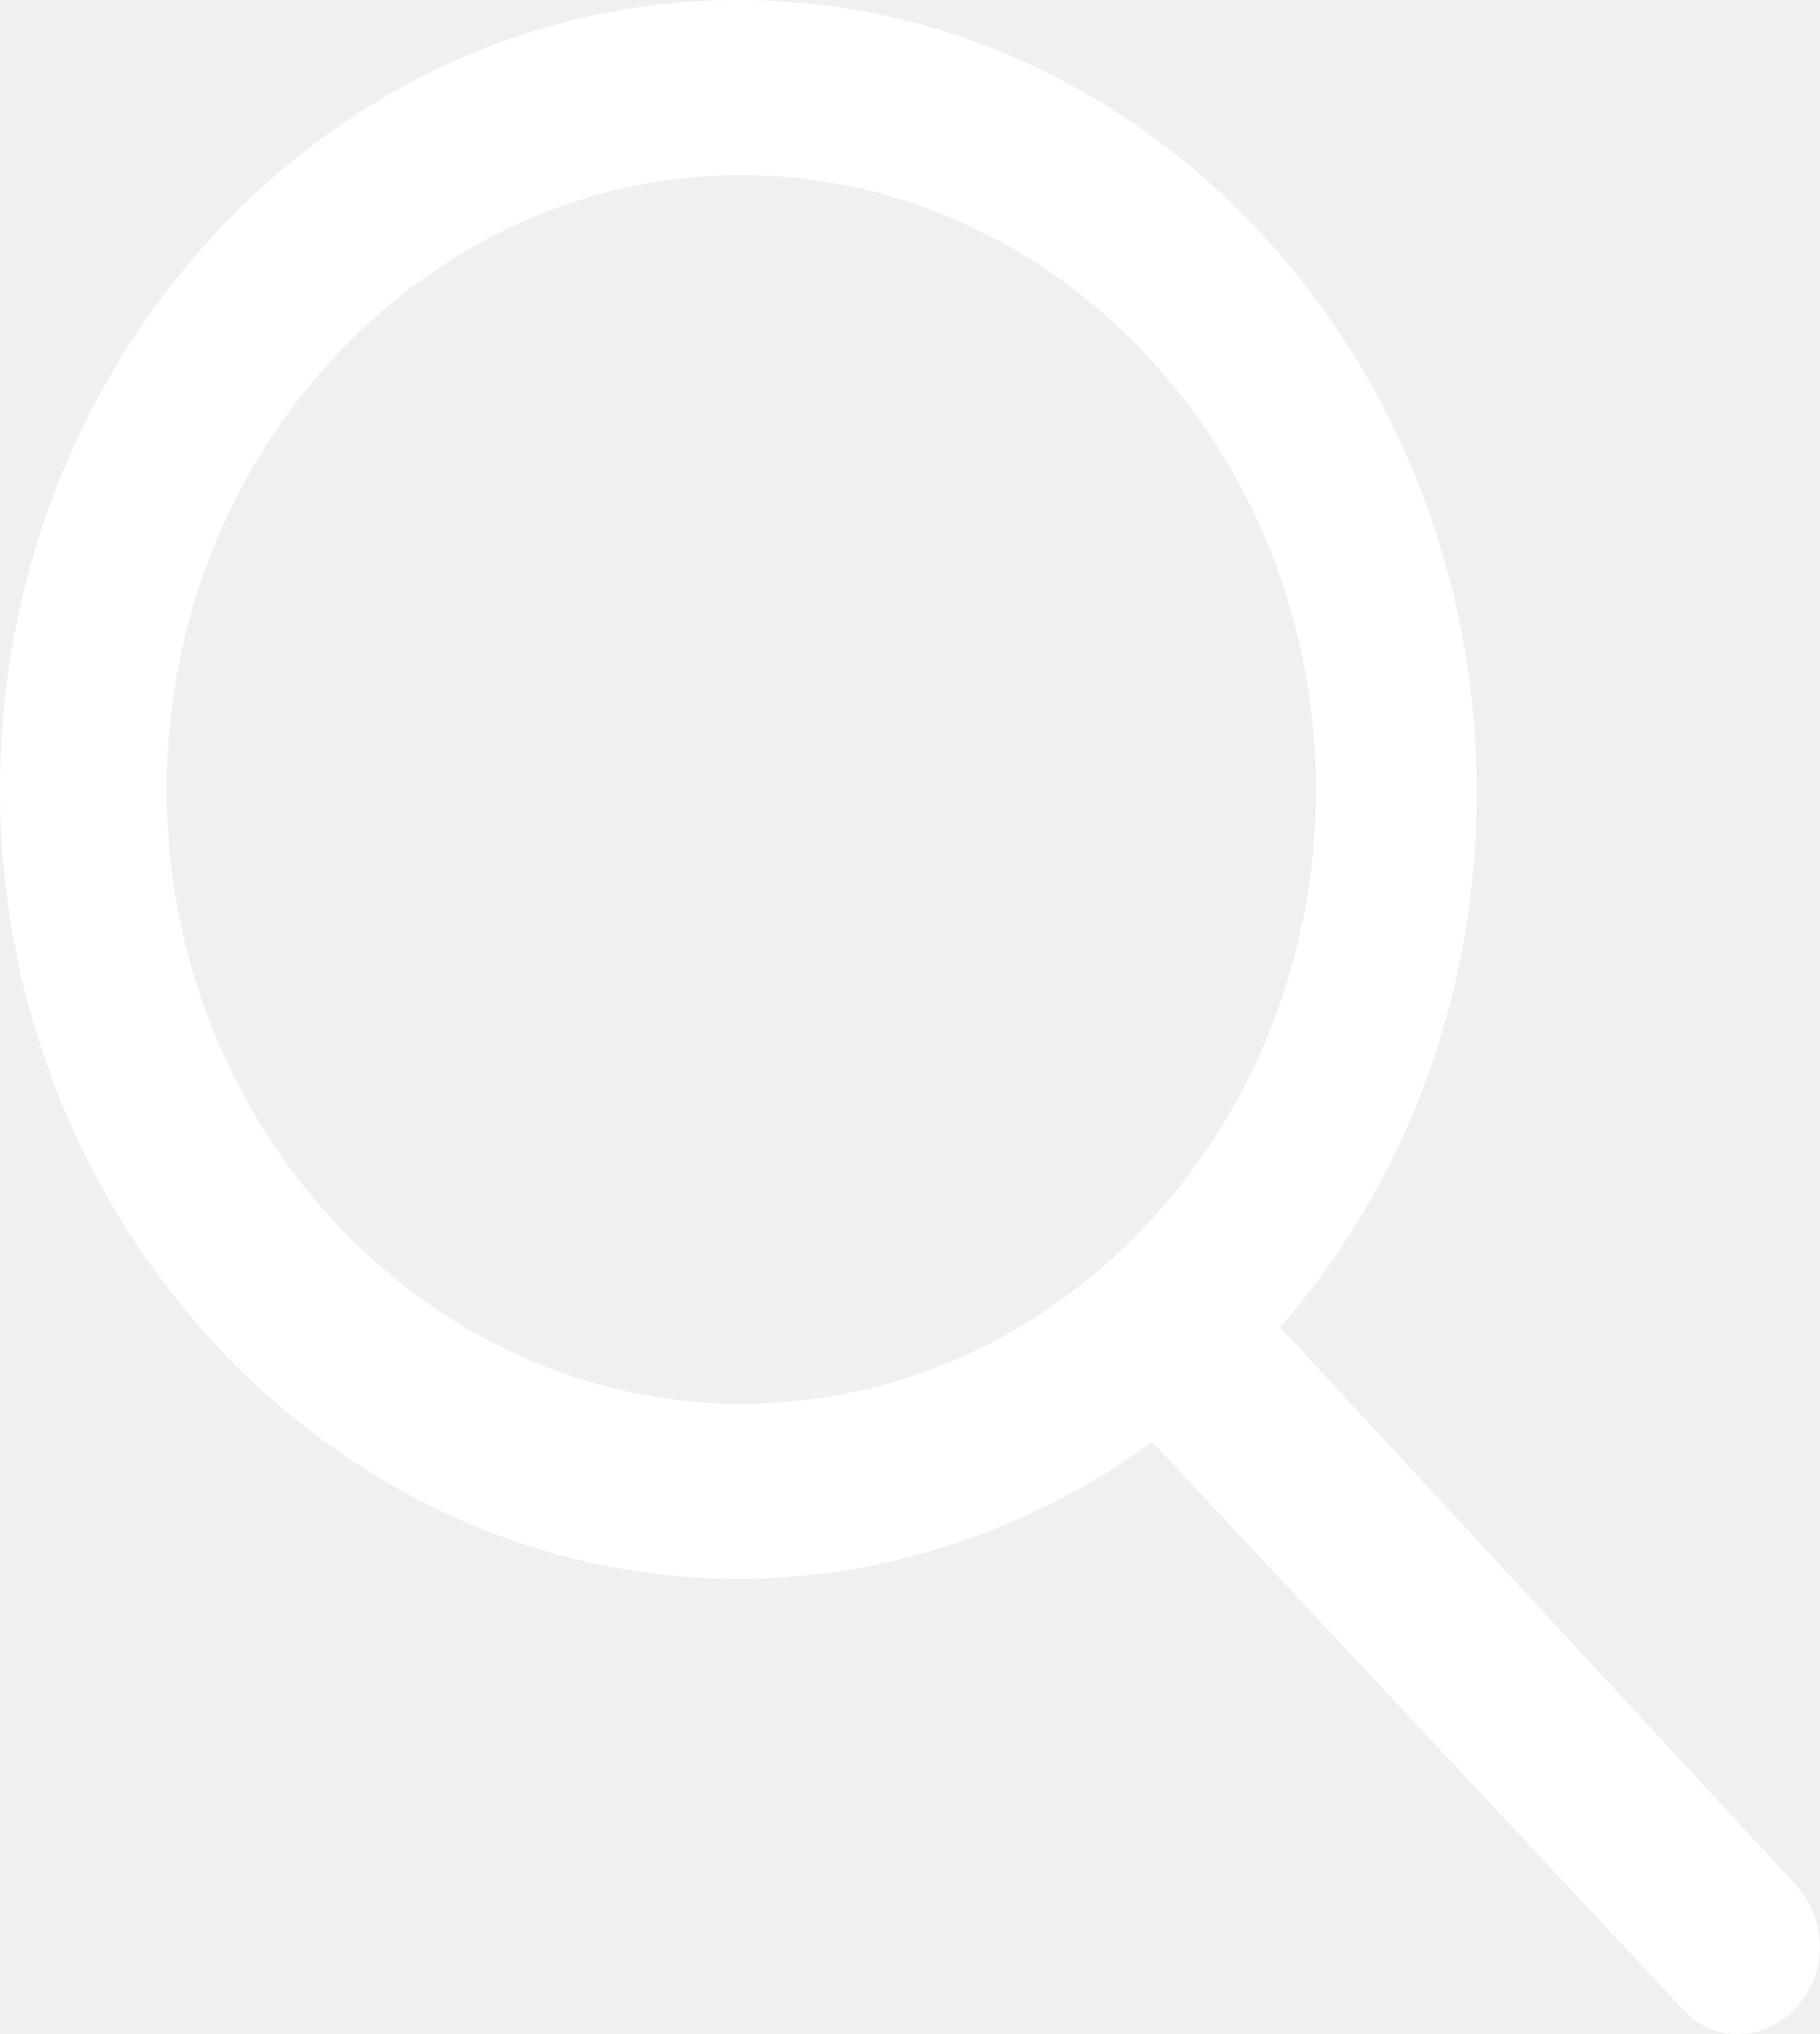
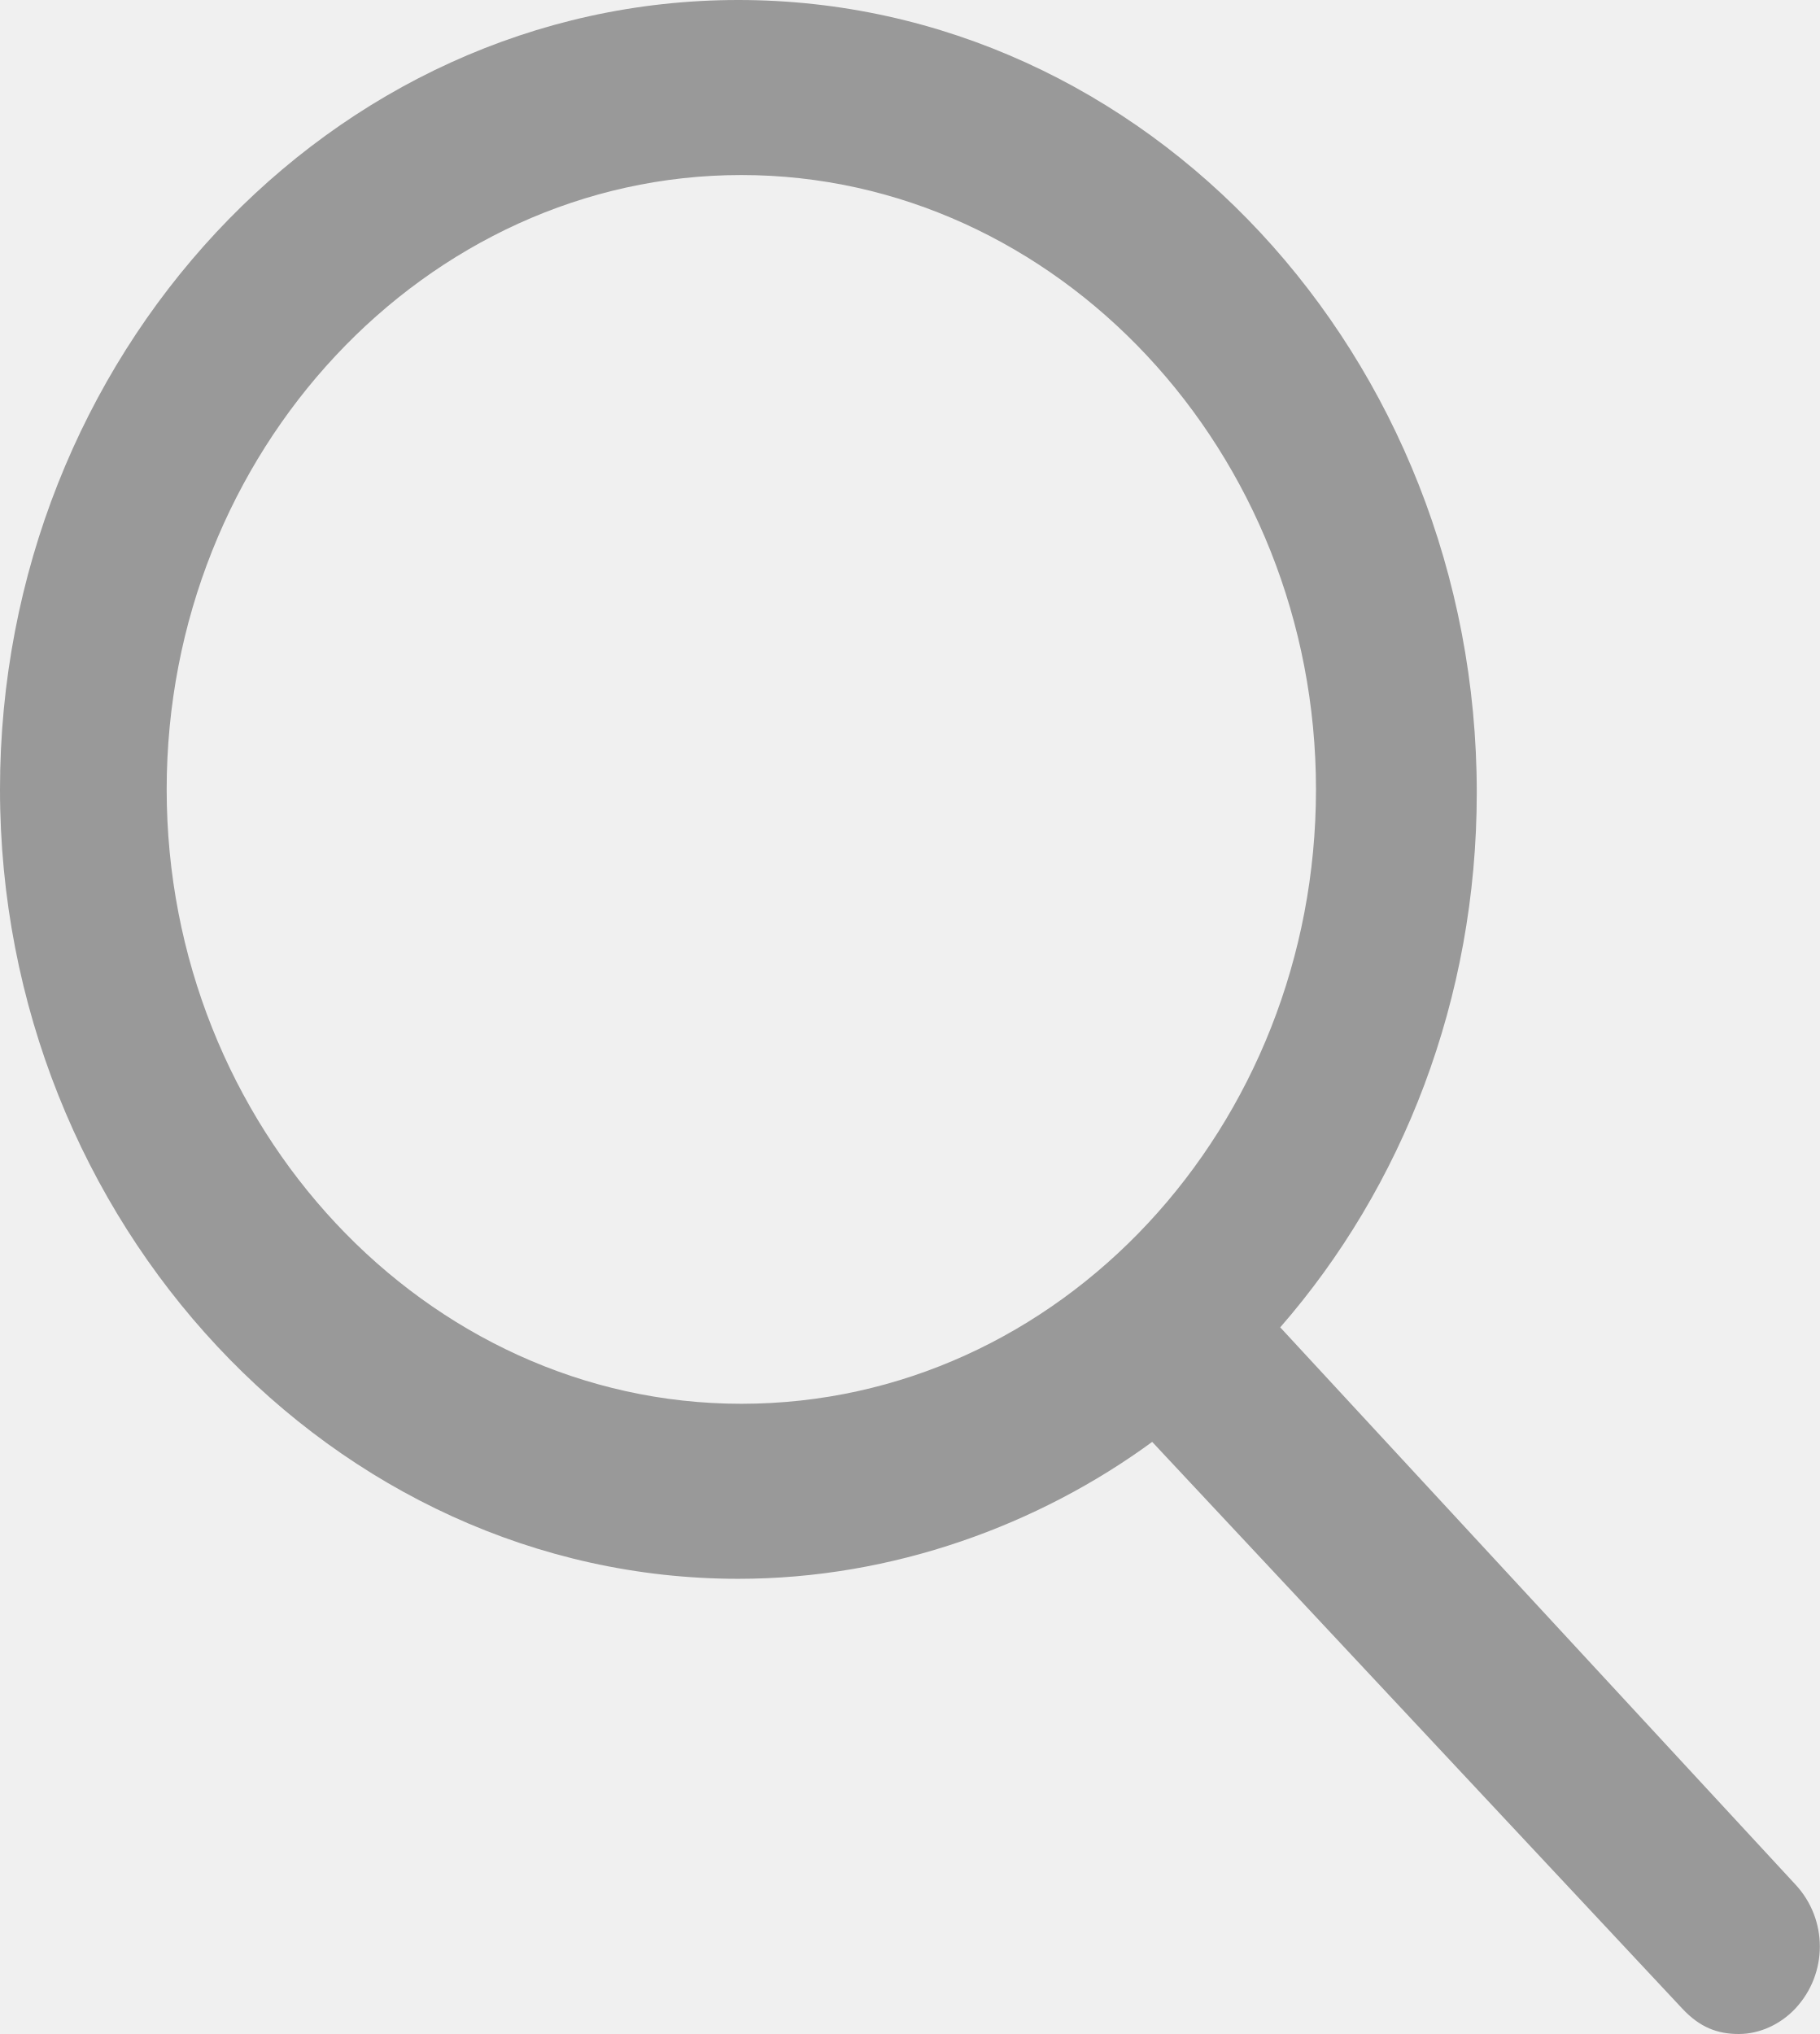
<svg xmlns="http://www.w3.org/2000/svg" width="17px" height="19px" viewBox="0 0 17 19" version="1.1">
-   <defs />
  <g id="Screens" stroke="none" stroke-width="1" fill="none" fill-rule="evenodd">
-     <g id="Publishers" transform="translate(-468, -183)" fill="#FFFFFF">
-       <path d="M479.959,195.399 C481.099,194.091 481.795,192.336 481.795,190.404 C481.795,186.33 478.708,183 474.897,183 C471.087,183 468,186.33 468,190.374 C468,194.418 471.115,197.748 474.897,197.748 C476.344,197.748 477.706,197.243 478.763,196.469 L483.714,201.762 C483.881,201.941 484.047,202 484.242,202 C484.437,202 484.631,201.911 484.771,201.762 C485.076,201.435 485.076,200.93 484.771,200.603 L479.959,195.399 Z M474.925,196.113 C471.977,196.113 469.557,193.526 469.557,190.374 C469.557,187.222 471.977,184.635 474.925,184.635 C477.873,184.635 480.293,187.222 480.293,190.374 C480.293,193.526 477.901,196.113 474.925,196.113 Z" id="Shape" />
+     <g id="Publishers-responsive" transform="translate(-23, -99)" fill="#999999">
+       <path d="M34.959,111.399 C36.099,110.091 36.795,108.336 36.795,106.404 C36.795,102.33 33.708,99 29.897,99 C26.087,99 23,102.33 23,106.374 C23,110.418 26.115,113.748 29.897,113.748 C31.344,113.748 32.706,113.243 33.763,112.469 L38.714,117.762 C38.881,117.941 39.047,118 39.242,118 C39.437,118 39.631,117.911 39.771,117.762 C40.076,117.435 40.076,116.93 39.771,116.603 L34.959,111.399 Z M29.925,112.113 C26.977,112.113 24.557,109.526 24.557,106.374 C24.557,103.222 26.977,100.635 29.925,100.635 C32.873,100.635 35.293,103.222 35.293,106.374 C35.293,109.526 32.901,112.113 29.925,112.113 Z" id="Shape" />
    </g>
  </g>
</svg>
